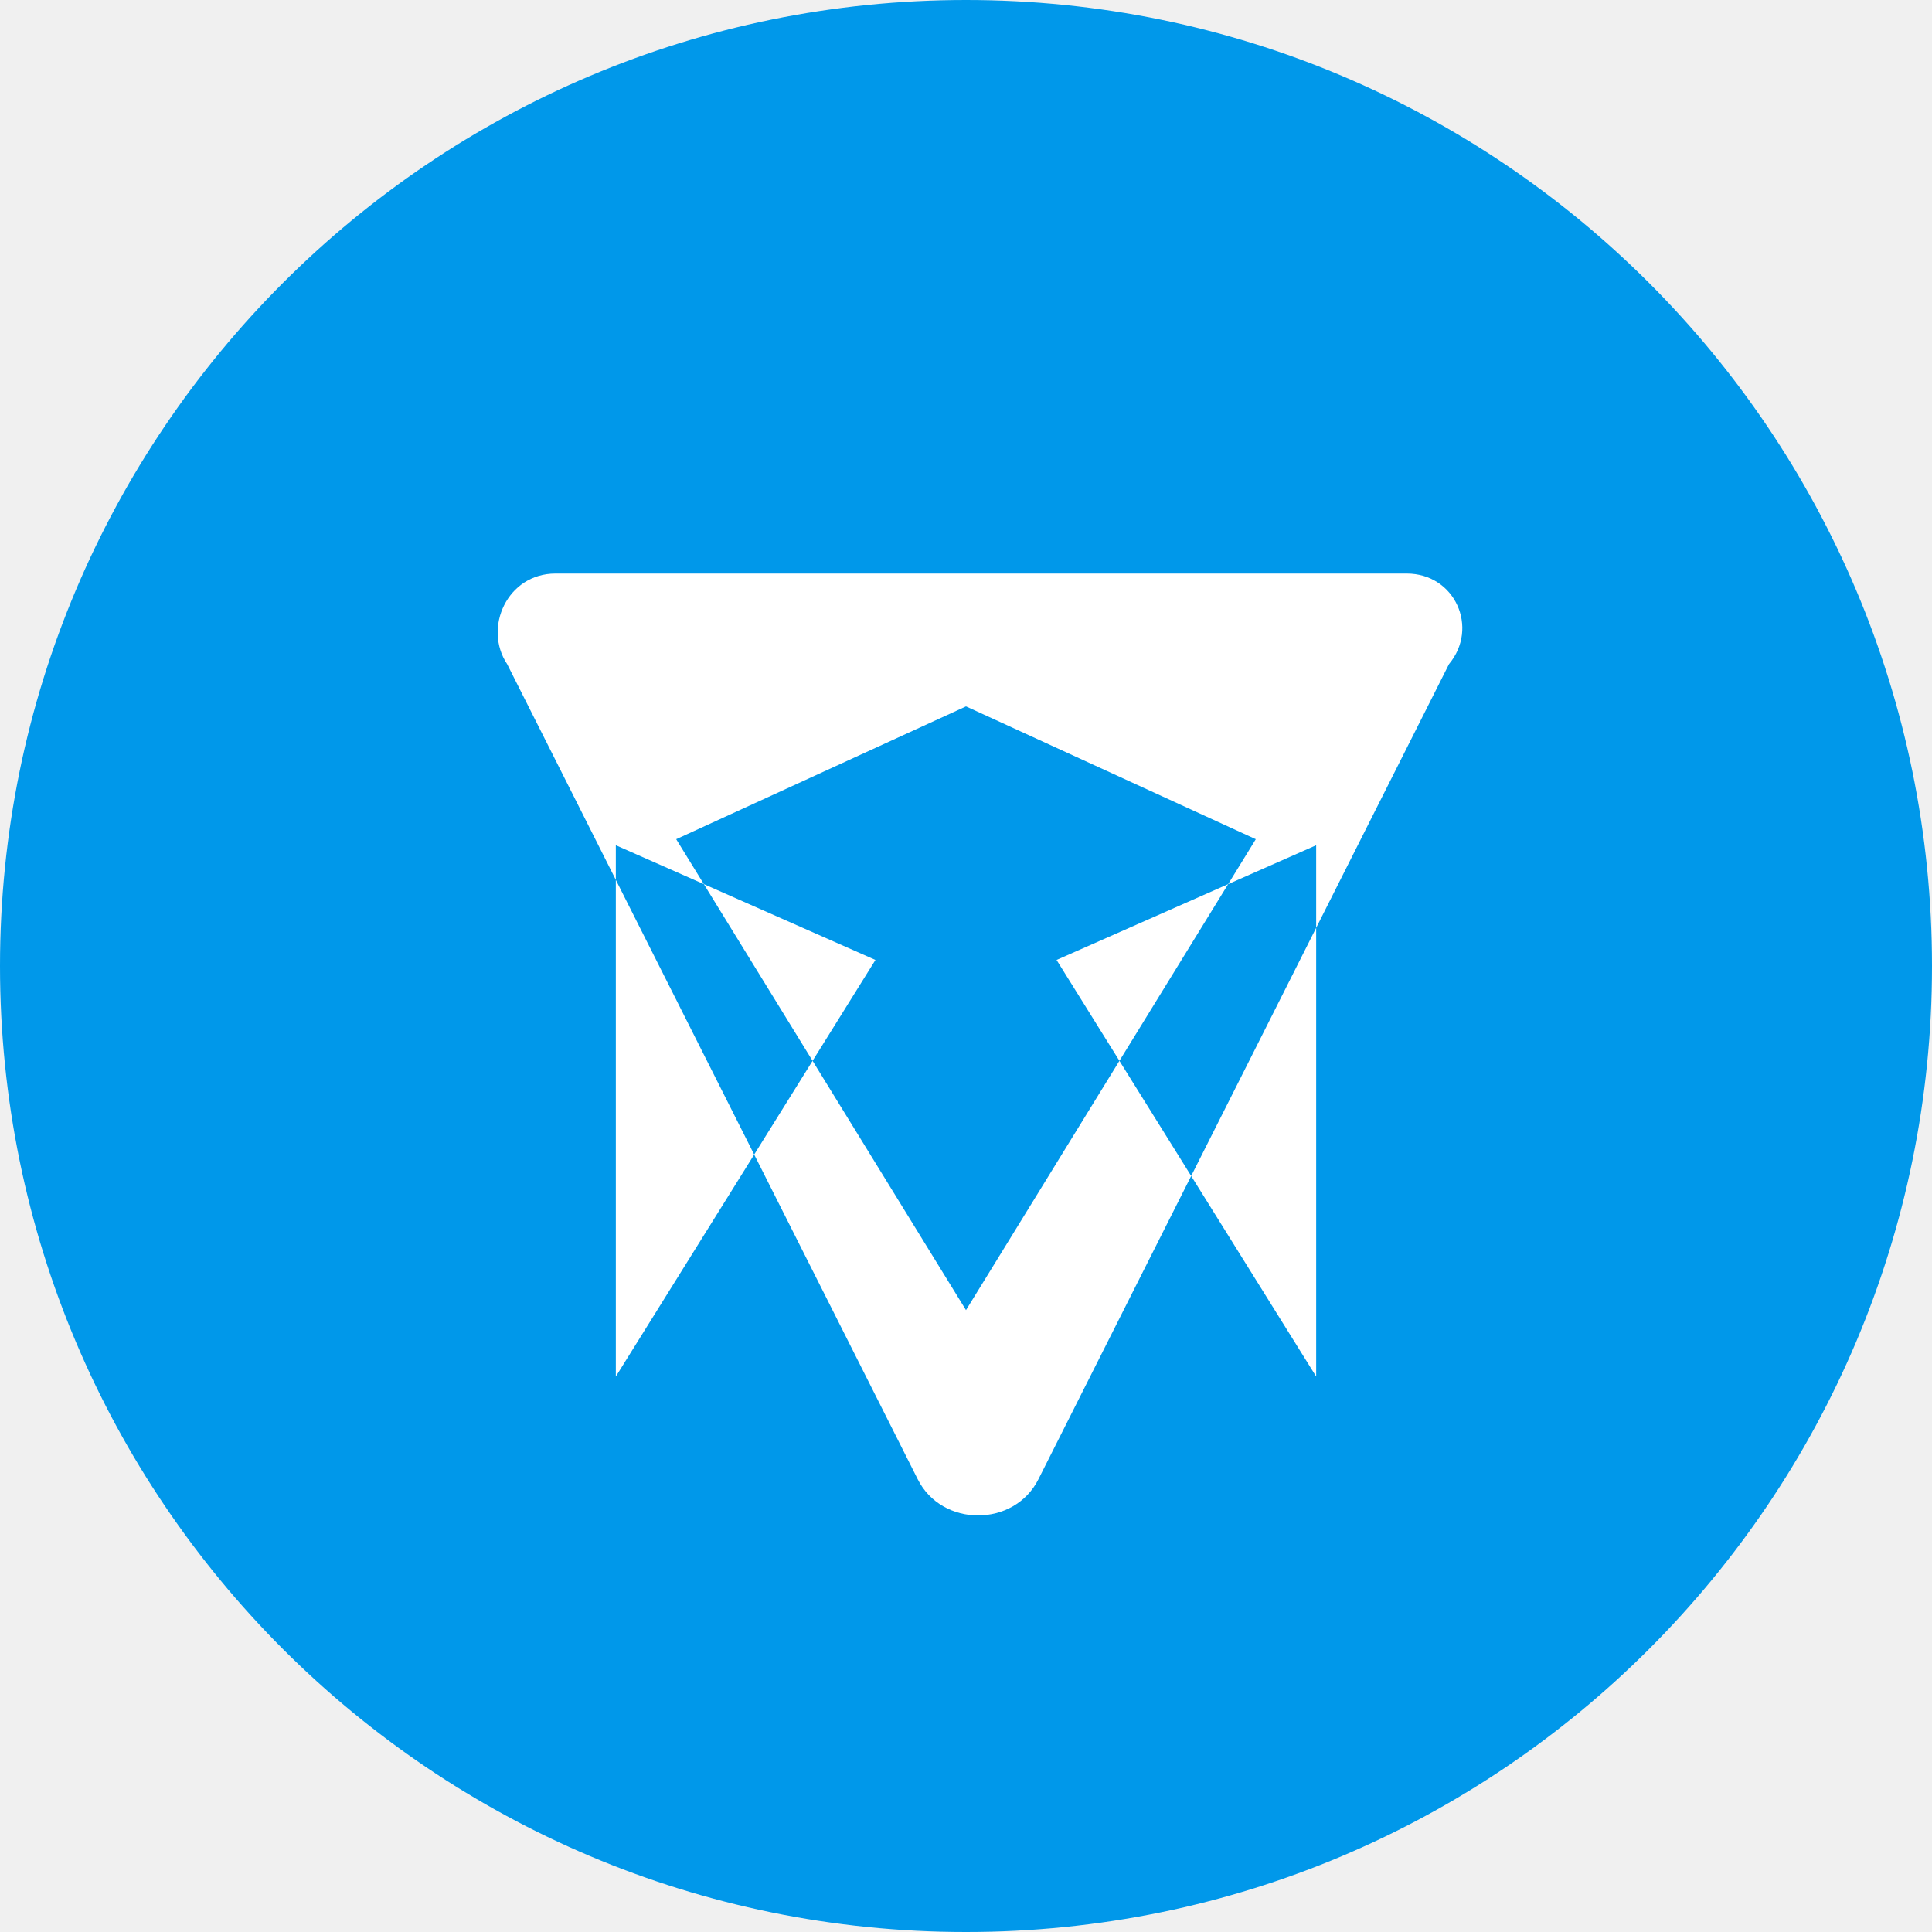
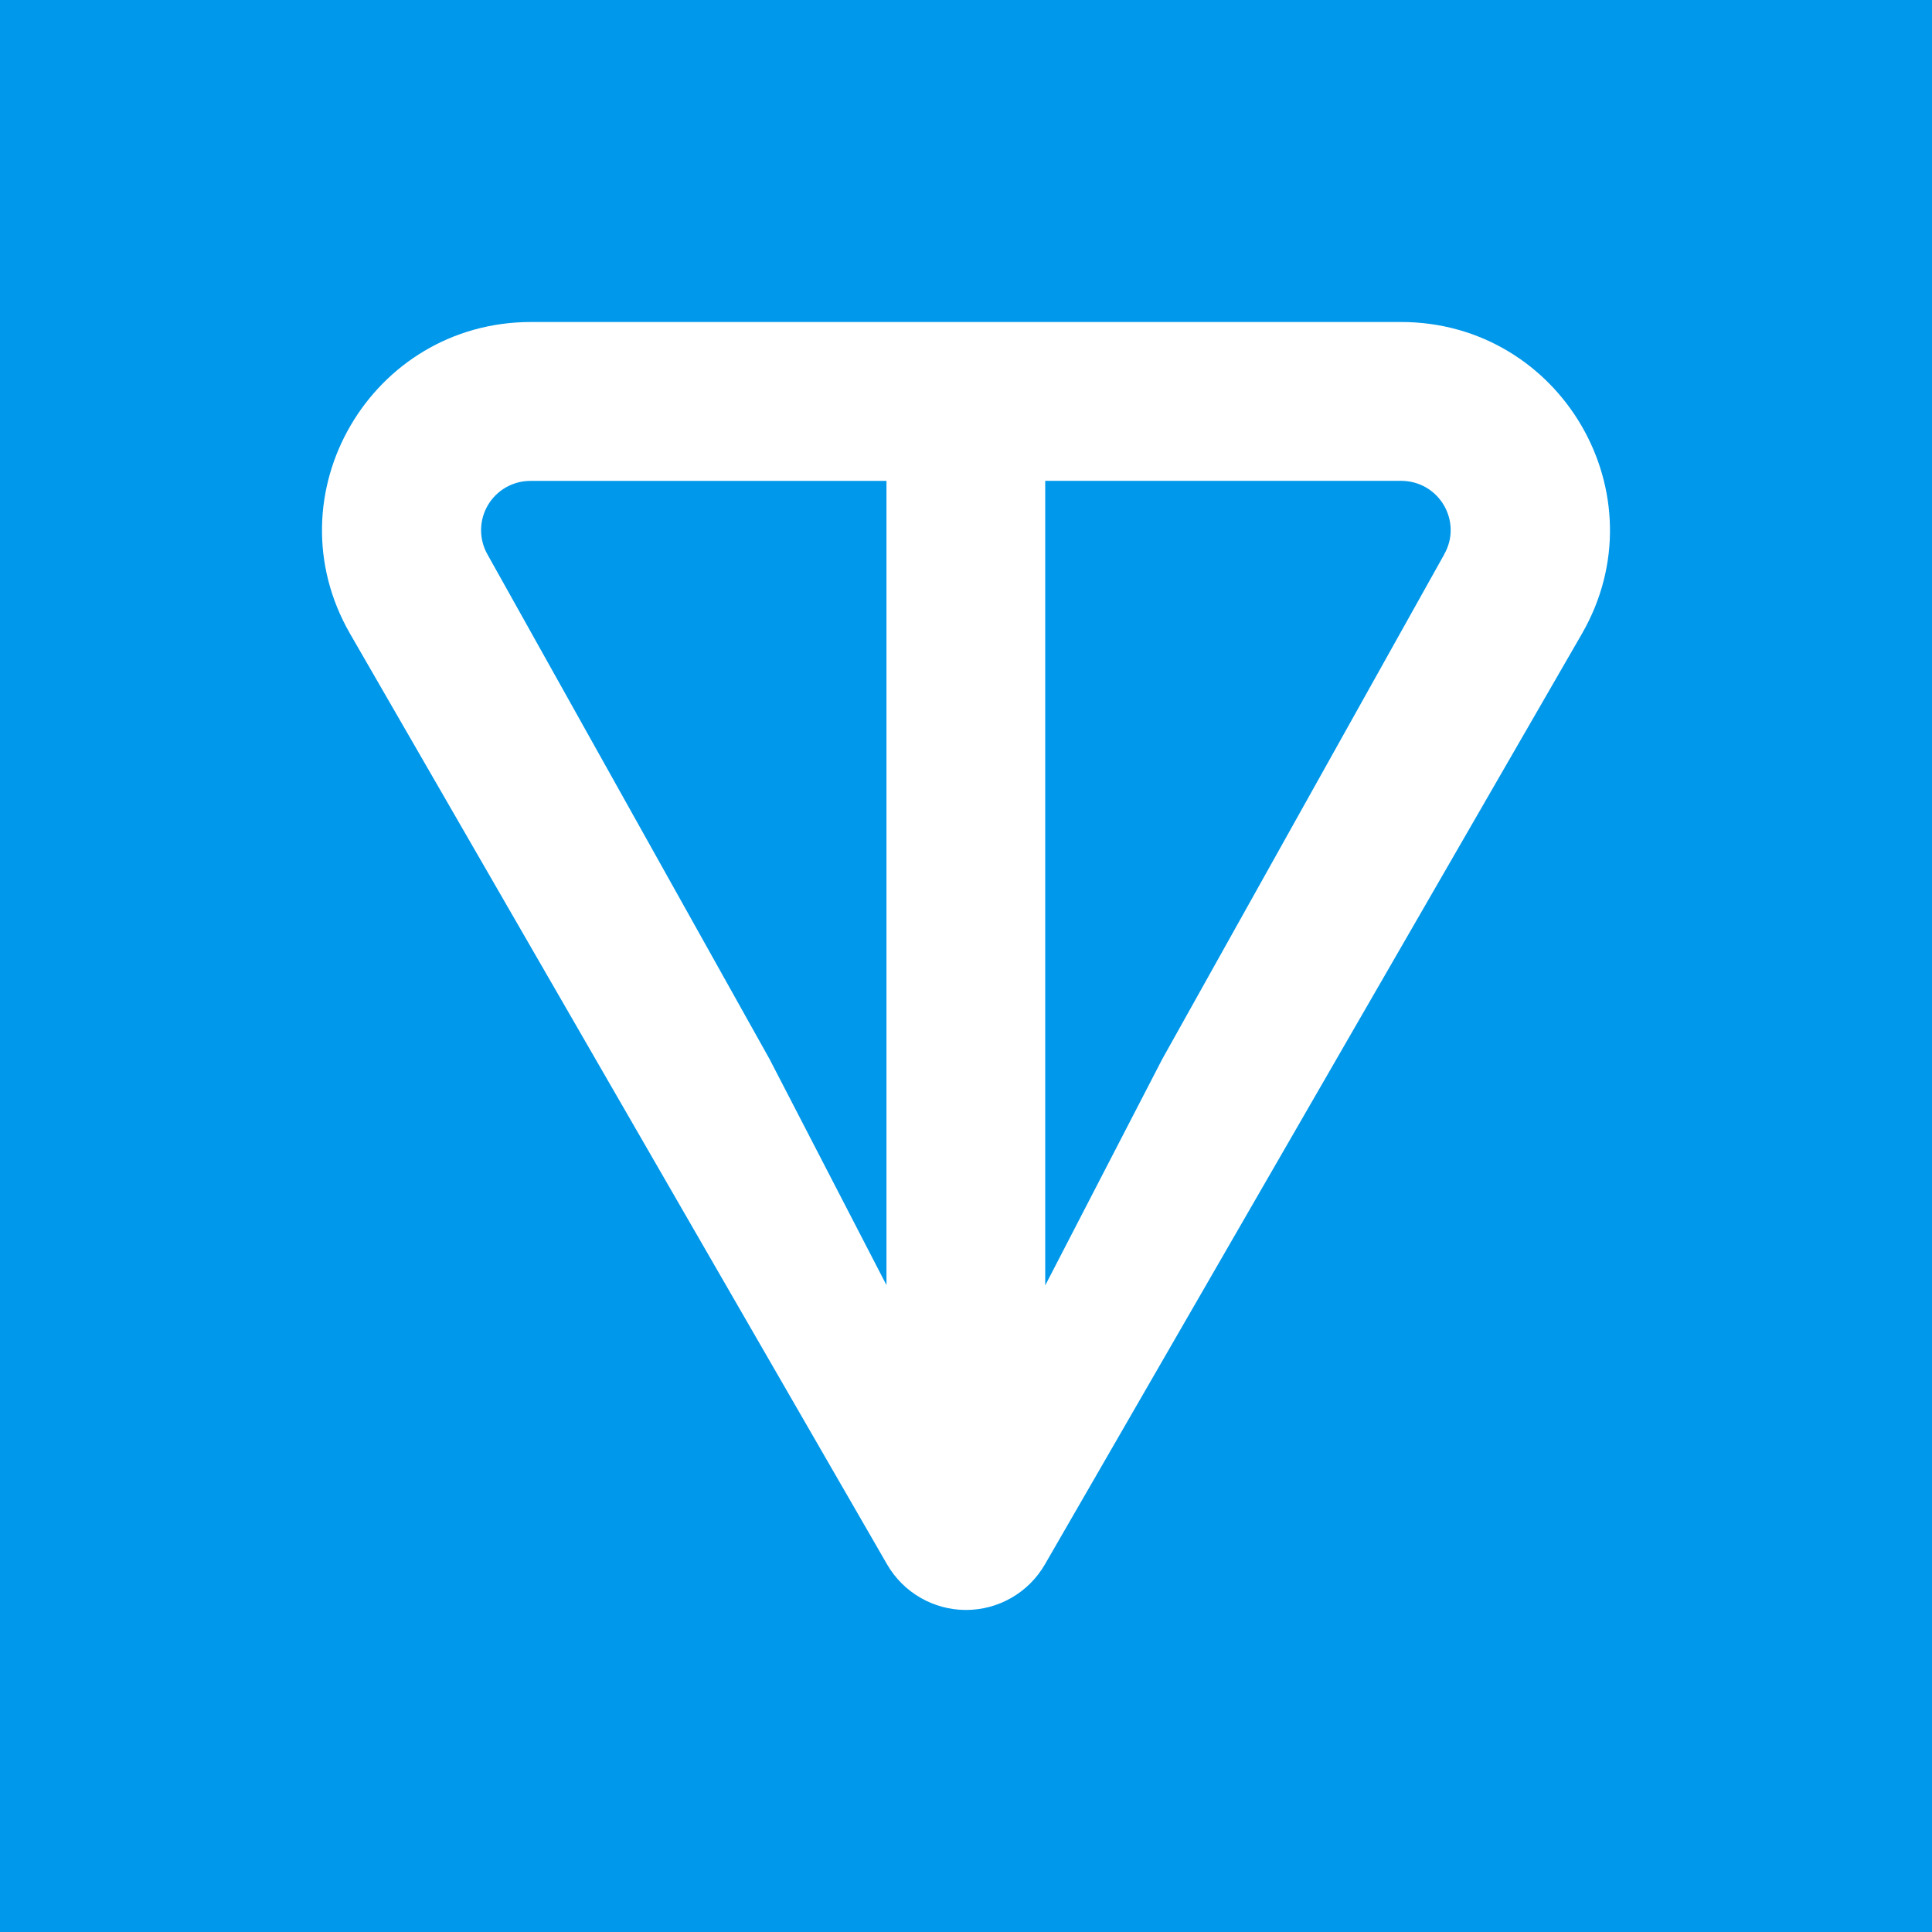
- <svg xmlns="http://www.w3.org/2000/svg" viewBox="0 0 32 32" width="100%" height="100%">
-   <circle cx="16" cy="16" r="16" fill="#0098EA" />
-   <path fill="#FFF" fill-rule="evenodd" d="M22.8 9.5H9.2c-.8 0-1.2.9-.8 1.5l6.8 13.5c.4.8 1.6.8 2 0l6.8-13.5c.5-.6.1-1.5-.7-1.5zm-6.8 2.2l4.8 2.2-4.8 7.8-4.8-7.8 4.8-2.2zm-5.8 2.3l4.3 1.9-4.3 6.9v-8.8zm11.6 0v8.8l-4.3-6.9 4.3-1.9z" />
+ <svg xmlns="http://www.w3.org/2000/svg" width="24" height="24" fill="none" viewBox="0 0 24 24" class="web3icons">
+   <g clip-path="url(#ton__a)">
+     <path fill="#0098EA" d="M24 0H0v24h24z" />
+     <path fill="#fff" d="M17.402 4H6.597C4.61 4 3.351 6.143 4.35 7.875l6.67 11.559a1.132 1.132 0 0 0 1.96 0l6.67-11.559C20.648 6.145 19.39 4 17.404 4zm-6.388 11.968L9.56 13.157 6.057 6.89a.612.612 0 0 1 .539-.916h4.416v9.995zm6.926-9.08-3.503 6.27-1.453 2.81V5.973h4.417c.484 0 .77.514.538.915" />
+   </g>
+   <defs>
+     <clipPath id="ton__a">
+       <path fill="#fff" d="M0 0h24v24H0z" />
+     </clipPath>
+   </defs>
</svg>
